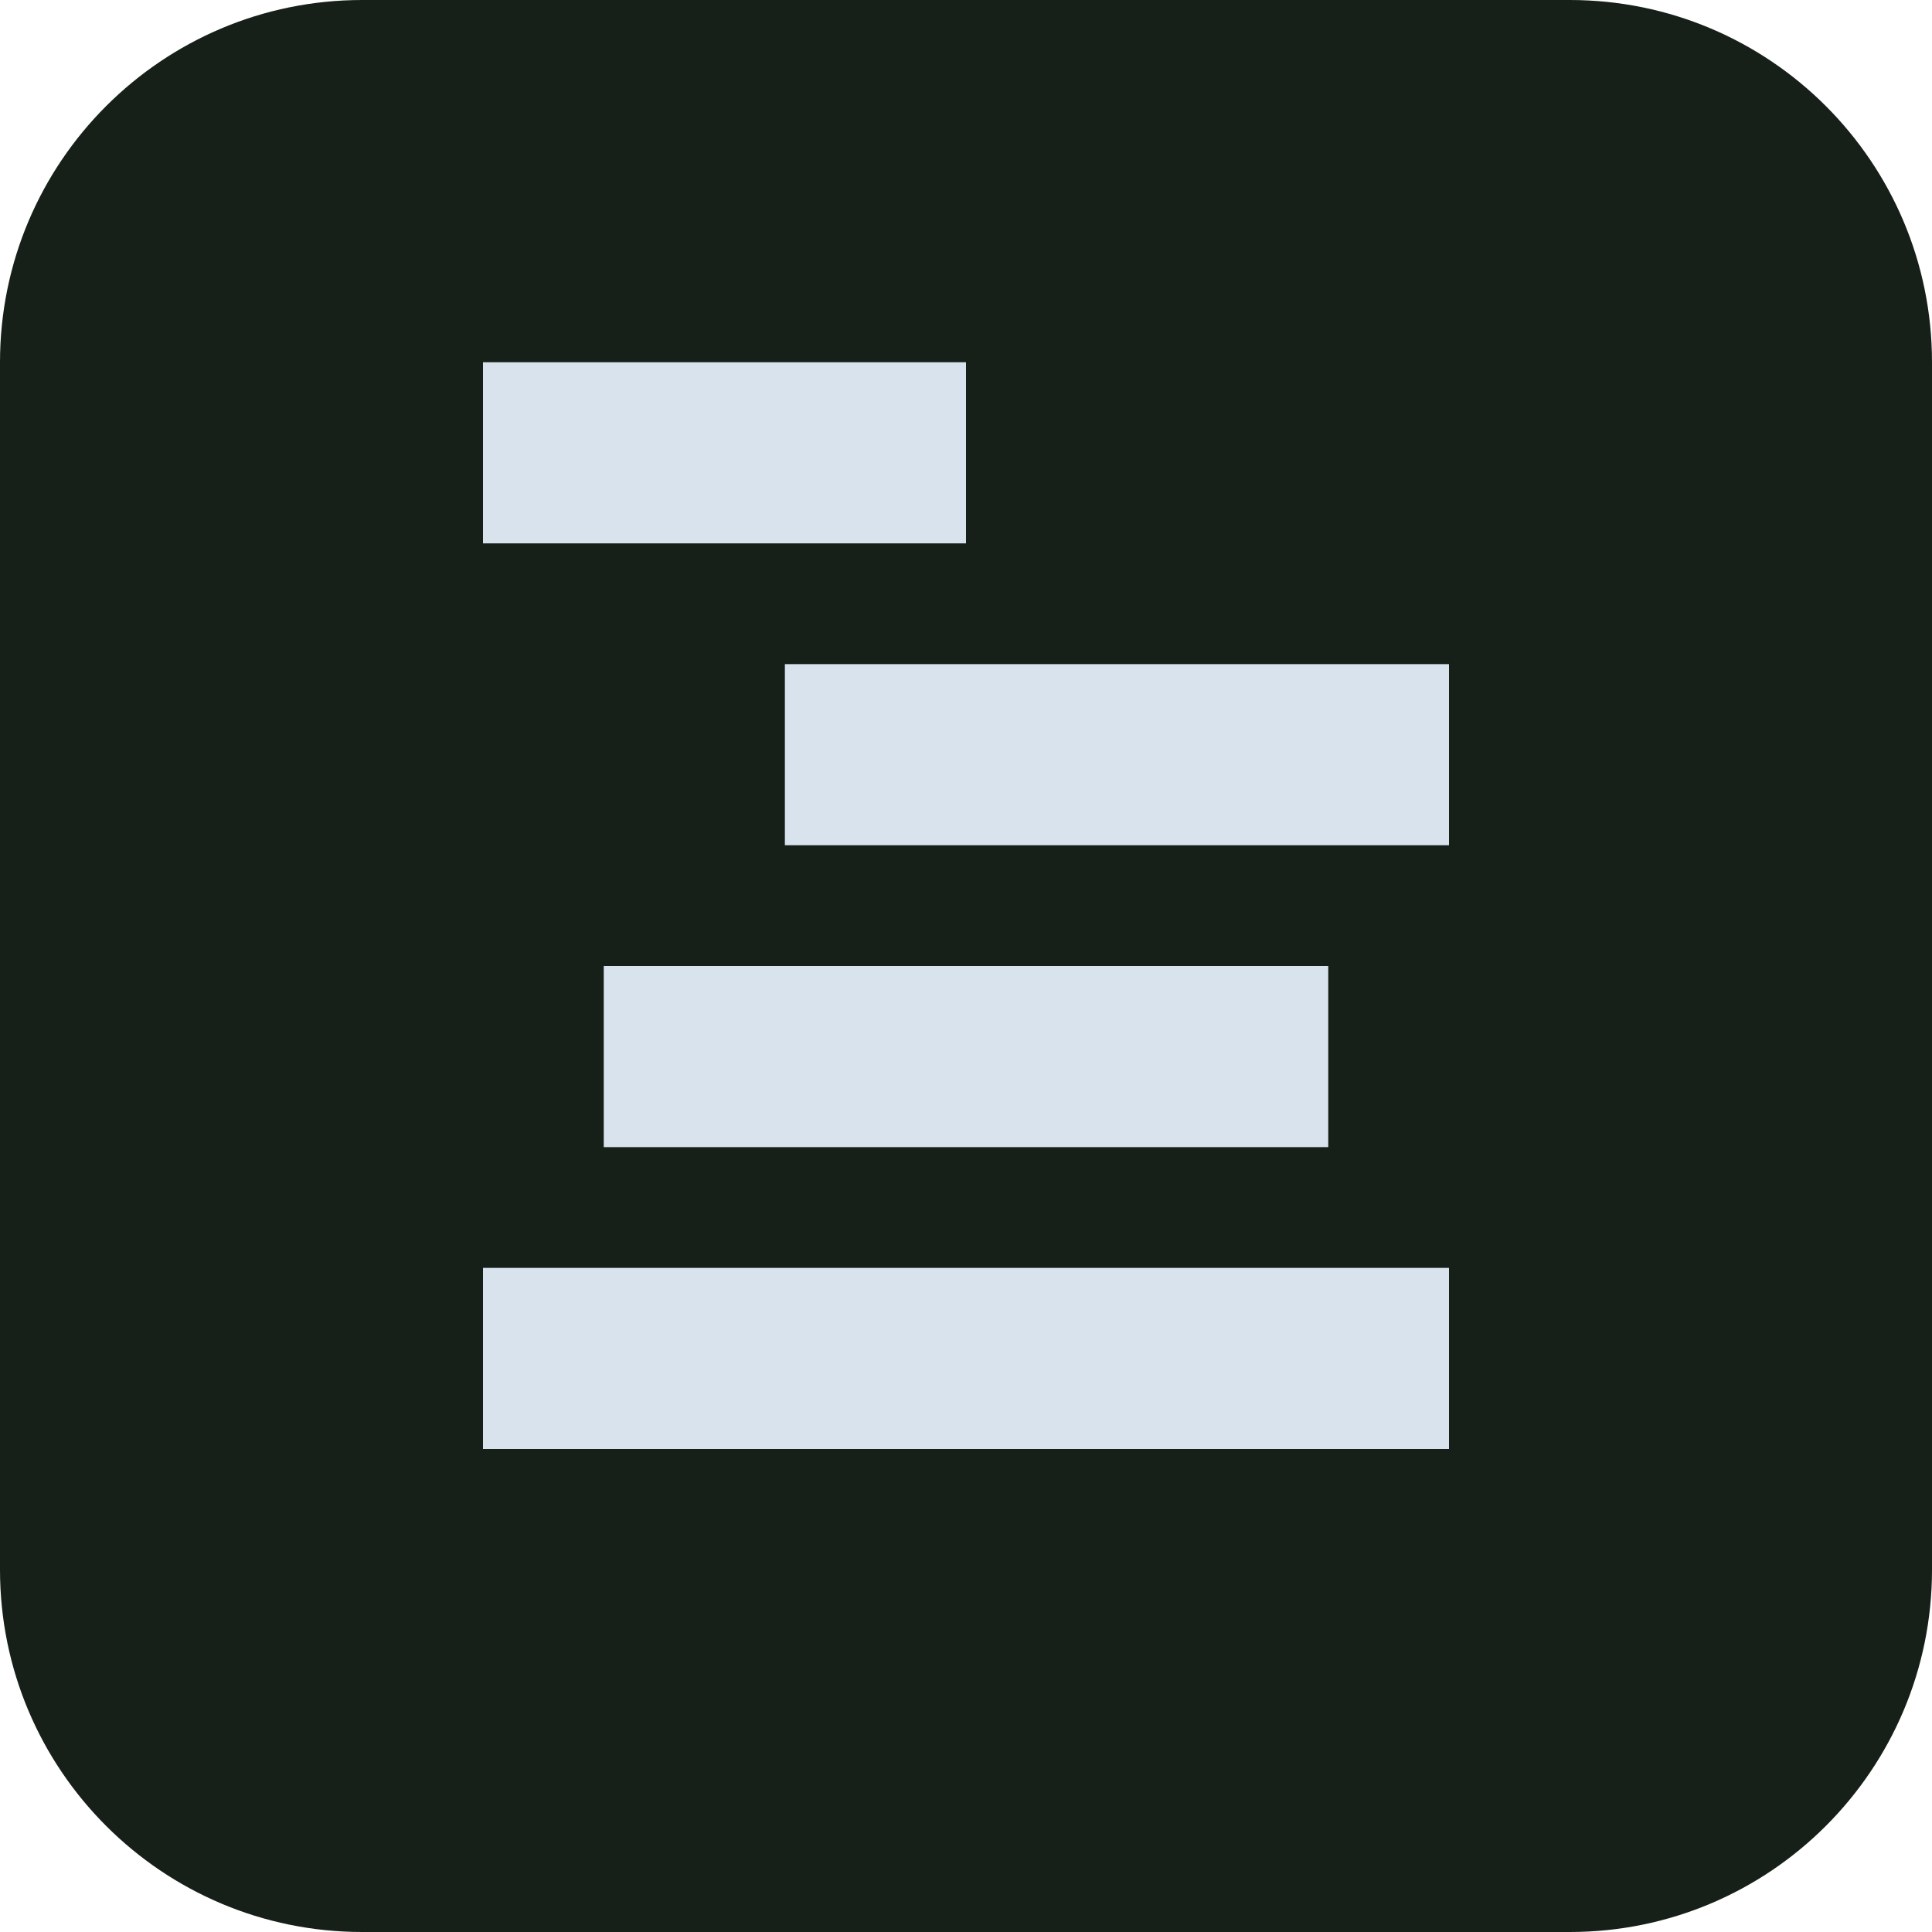
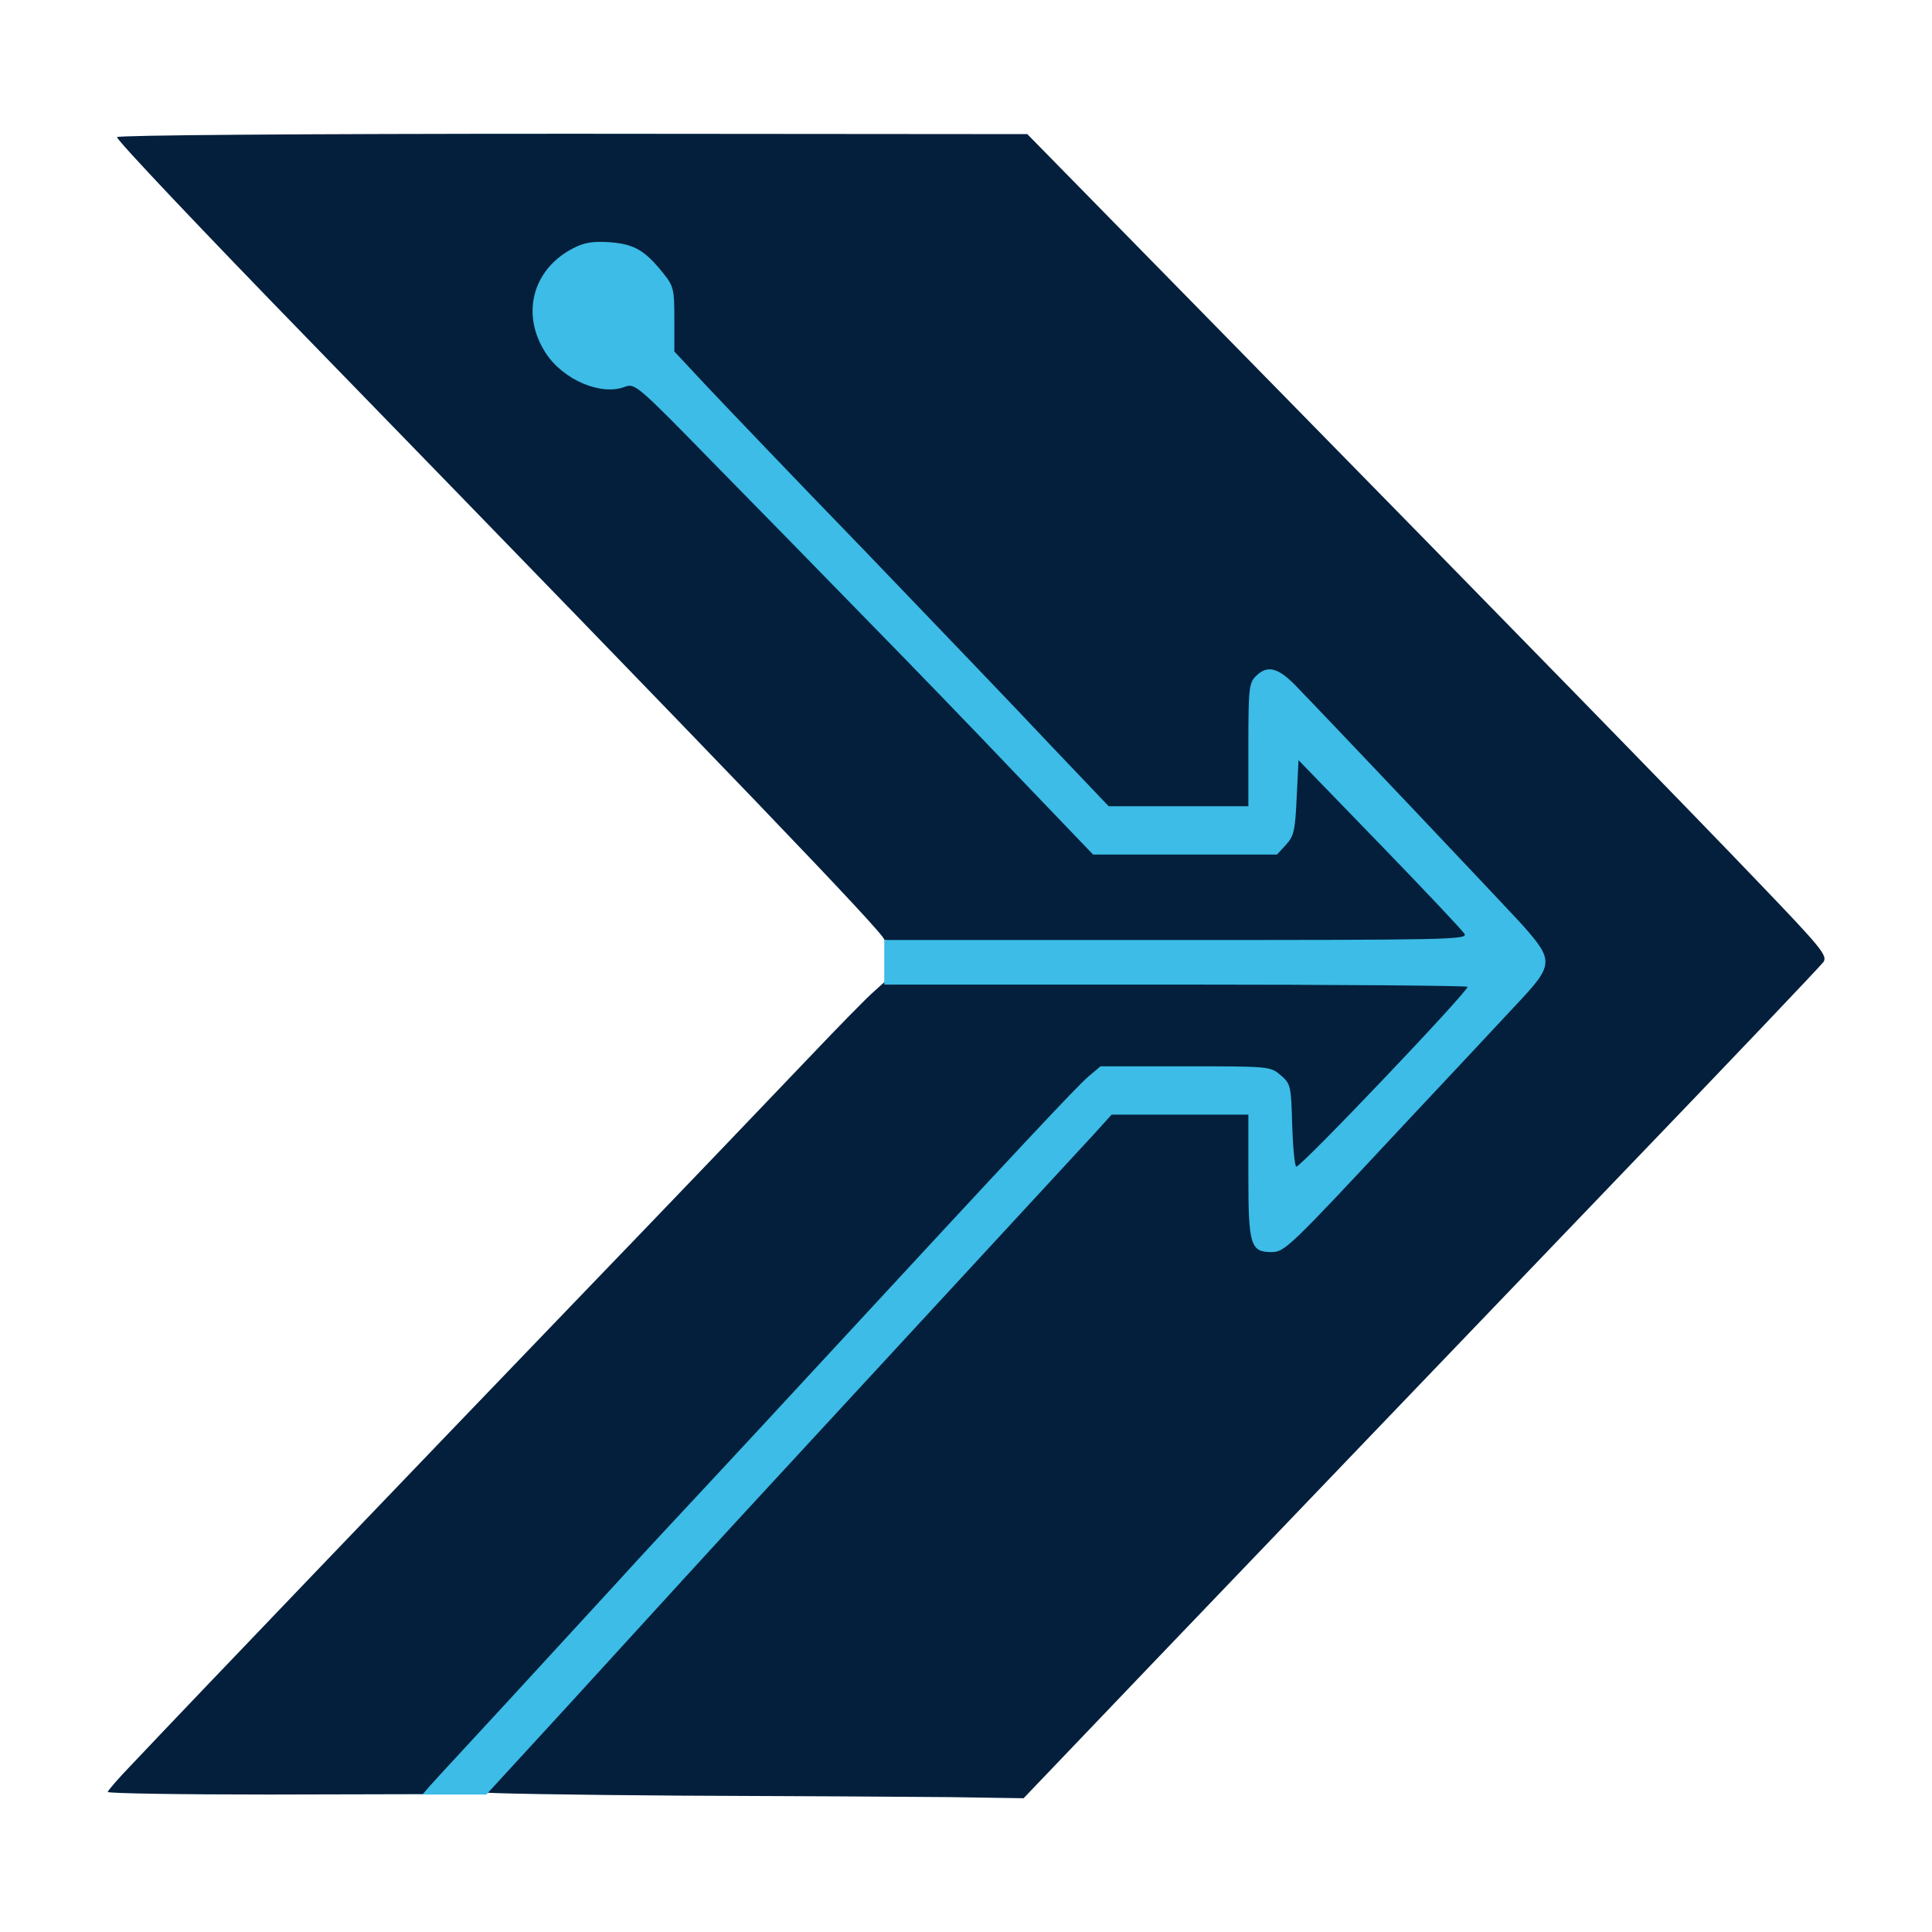
- <svg xmlns="http://www.w3.org/2000/svg" viewBox="0 0 32 32">
-   <rect width="32" height="32" rx="6" fill="#162019" />
-   <path d="M8 21h16v3H8v-3Zm2-5h12v3H10v-3Zm3-5h11v3H13v-3ZM8 6h8v3H8V6Z" fill="#d9e3ee" />
+ <svg xmlns="http://www.w3.org/2000/svg" viewBox="2230 1030 5200 5200">
+   <style>
+         .spur-chevron { fill: #031f3c; }
+         .spur-circuit { fill: #3cbce6; }
+         @media (prefers-color-scheme: dark) {
+             .spur-chevron { fill: #f8fafc; }
+             .spur-circuit { fill: #38bdf8; }
+         }
+     </style>
+   <g class="spur-chevron">
+     <path d="M4063 5863 c-293-2-533-6-533-9 0-3 93-107 208-231 114-125 261-285 326-357 66-72 192-210 281-306 373-404 773-838 819-887 l48-53 194 0 194 0 0 168 c0 155 2 170 20 187 12 11 28 15 43 12 13-4 134-125 282-283 143-153 299-319 348-371 50-53 87-102 87-113 0-24-50-81-380-427-336-354-336-353-349-353-6 0-20 9-31 20-18 18-20 33-20 185 l0 165-198 0-198 0-159-167 c-87-93-312-327-499-522-188-194-379-394-426-444 l-85-91 0-87 c0-82-2-89-31-125-45-57-77-76-131-81-118-12-223 106-194 215 28 103 142 180 227 152 29-10 37-9 57 7 27 21 666 676 991 1016 l228 237 237 0 238 0 24-26 c21-23 24-36 27-125 3-67 8-99 16-99 6 0 79 69 161 153 238 241 305 314 305 331 0 15-69 16-790 16-580 0-790-3-790-11 0-16-405-438-1542-1607-291-299-526-547-523-553 4-5 467-9 1228-9 l1222 1 510 520 c828 844 1265 1292 1461 1497 166 173 183 194 172 211-7 10-258 274-558 586-608 634-753 785-1250 1304 l-345 361-195-3 c-107-1-435-3-727-4z" />
+     <path d="M2520 5853 c0-3 28-36 63-72 184-195 771-807 1197-1250 267-277 549-572 628-655 79-83 157-163 175-178 l31-28 788 0 c722 0 788 1 788 16 0 30-443 494-471 494-15 0-18-13-21-111-3-107-4-112-31-135-28-24-30-24-247-24 l-218 0-32 27 c-30 25-203 210-704 752-110 119-258 279-331 356-72 77-184 199-249 270-65 72-204 223-310 337 l-191 207-432 1 c-238 0-433-3-433-7z" />
+   </g>
+   <g class="spur-circuit">
+     <path d="M3386 5838 c11-13 106-115 210-228 104-113 236-257 294-320 57-63 164-178 236-255 72-77 220-237 330-356 501-542 674-727 704-752 l32-27 228 0 c227 0 229 0 257 24 27 23 28 28 31 135 2 61 7 111 11 111 14 0 461-470 461-484 0-3-353-6-785-6 l-785 0 0-60 0-60 785 0 c725 0 785-1 777-16-5-9-108-118-228-242 l-219-226-5 101 c-4 90-8 104-29 127 l-24 26-248 0-247 0-208-217 c-114-120-296-308-404-418-107-110-291-298-408-417-206-211-213-217-240-207-63 25-165-18-212-89-69-104-38-227 73-284 31-16 54-19 99-16 64 5 93 21 142 82 29 36 31 43 31 125 l0 87 85 91 c47 50 238 250 426 444 187 195 412 429 499 522 l159 167 188 0 188 0 0-165 c0-152 2-167 20-185 30-30 58-24 104 22 118 122 559 588 614 648 85 96 84 107-16 213-42 45-180 193-306 327-307 329-318 340-354 340-56 0-62-19-62-203 l0-167-184 0-184 0-48 53 c-43 46-236 256-819 887-89 96-213 231-276 300-63 69-210 230-327 358 l-213 232-86 0-86 0 19-22z" />
+   </g>
</svg>
